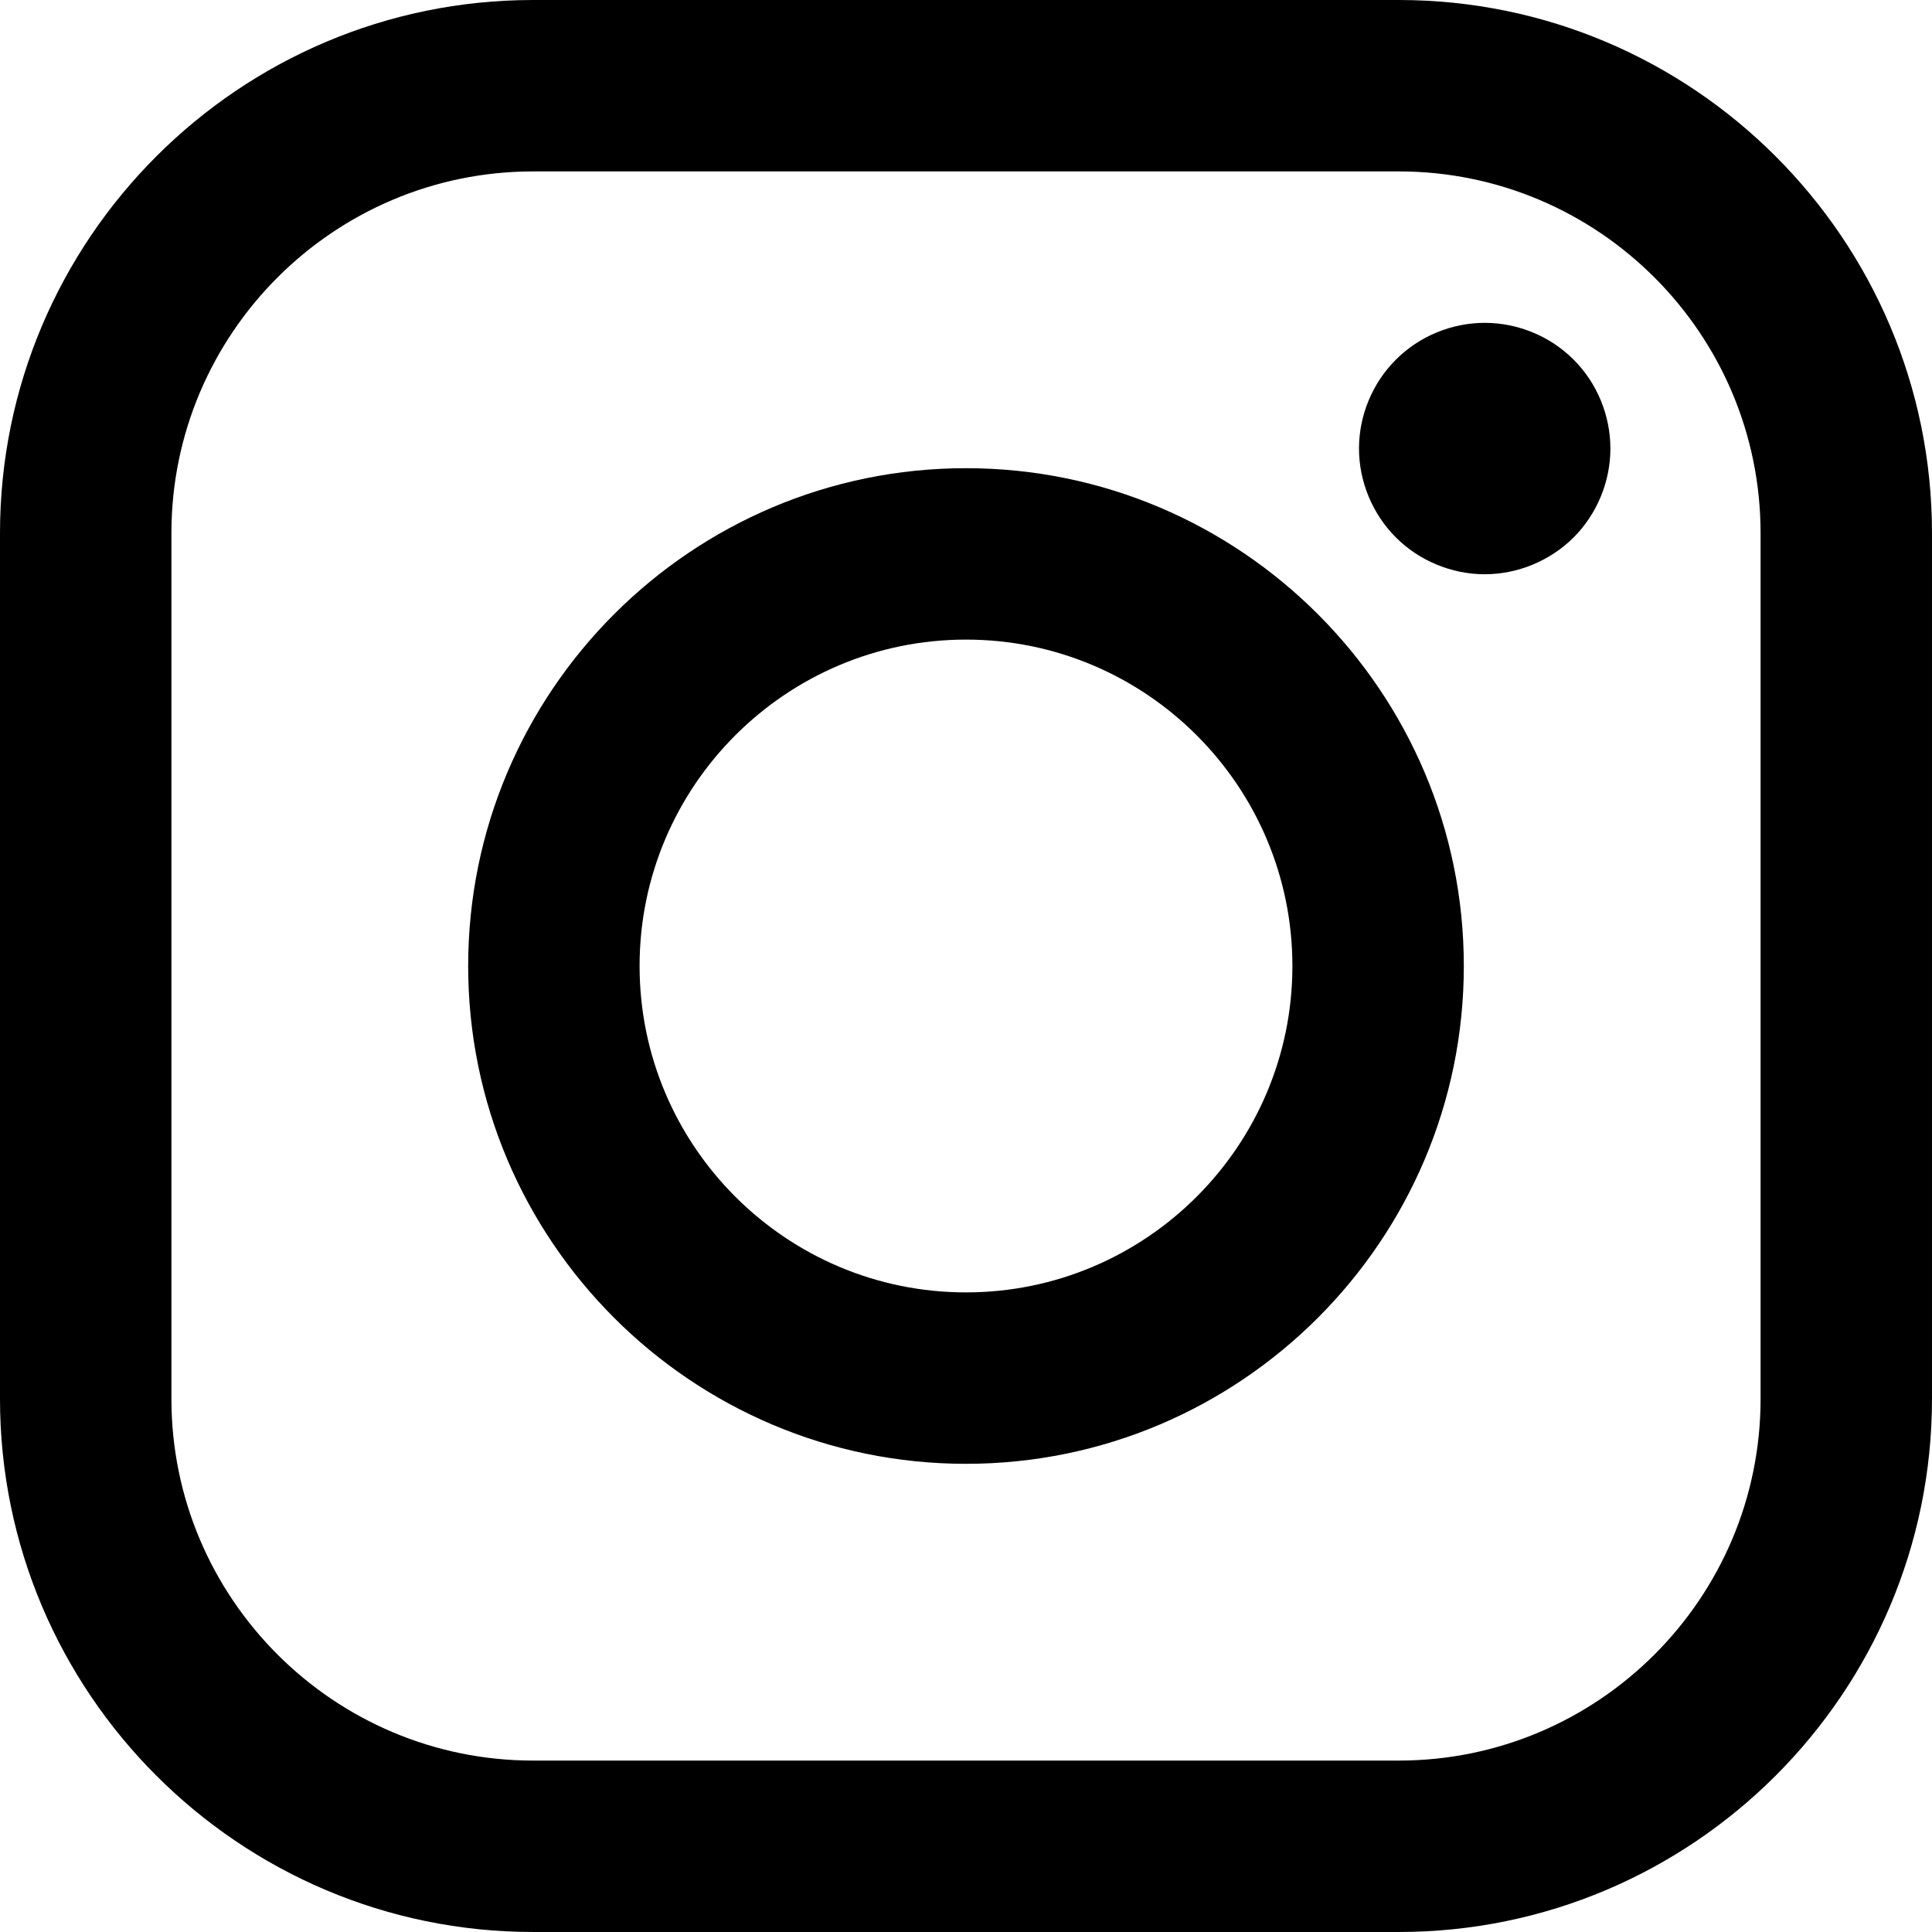
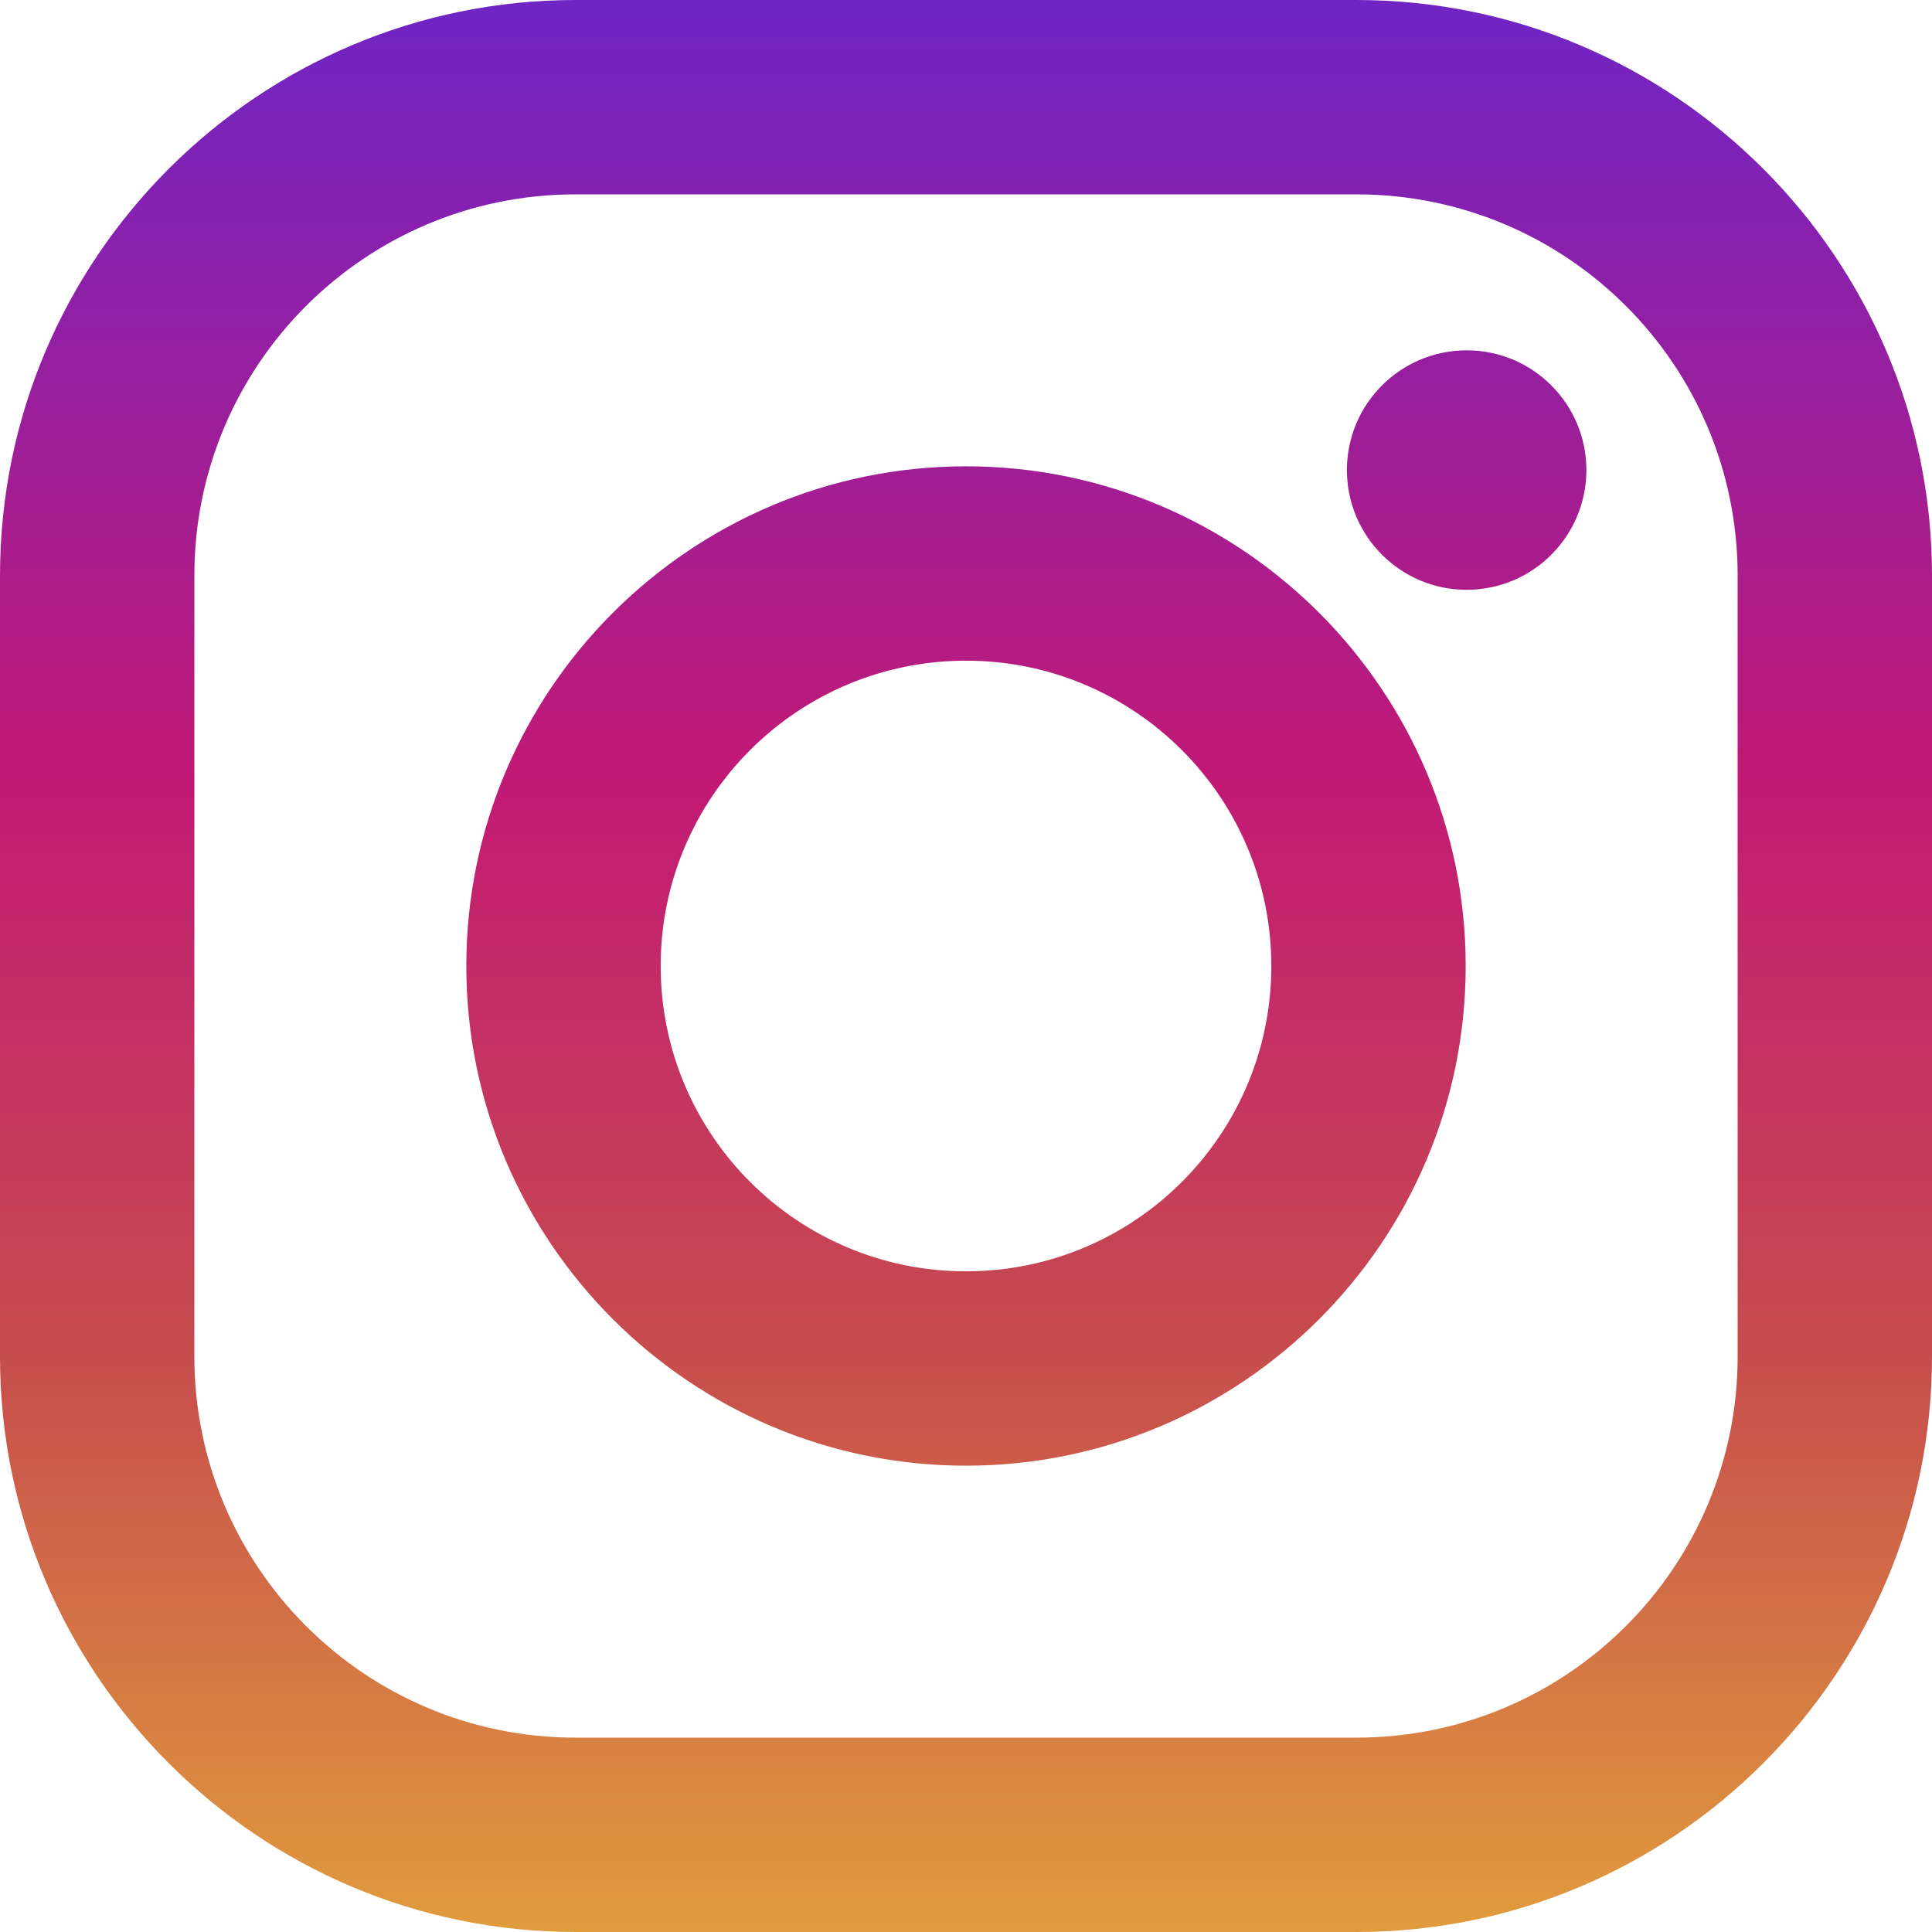
- <svg xmlns="http://www.w3.org/2000/svg" version="1.1" id="Layer_1" x="0px" y="0px" width="169.063px" height="169.063px" viewBox="0 0 169.063 169.063" style="enable-background:new 0 0 169.063 169.063;" xml:space="preserve">
+ <svg xmlns="http://www.w3.org/2000/svg" version="1.1" id="Layer_1" x="0px" y="0px" viewBox="0 0 551.034 551.034" style="enable-background:new 0 0 551.034 551.034;" xml:space="preserve">
  <g>
-     <path d="M122.406,0H46.654C20.929,0,0,20.93,0,46.655v75.752c0,25.726,20.929,46.655,46.654,46.655h75.752   c25.727,0,46.656-20.93,46.656-46.655V46.655C169.063,20.93,148.133,0,122.406,0z M154.063,122.407   c0,17.455-14.201,31.655-31.656,31.655H46.654C29.2,154.063,15,139.862,15,122.407V46.655C15,29.201,29.2,15,46.654,15h75.752   c17.455,0,31.656,14.201,31.656,31.655V122.407z" />
-     <path d="M84.531,40.97c-24.021,0-43.563,19.542-43.563,43.563c0,24.02,19.542,43.561,43.563,43.561s43.563-19.541,43.563-43.561   C128.094,60.512,108.552,40.97,84.531,40.97z M84.531,113.093c-15.749,0-28.563-12.812-28.563-28.561   c0-15.75,12.813-28.563,28.563-28.563s28.563,12.813,28.563,28.563C113.094,100.281,100.28,113.093,84.531,113.093z" />
-     <path d="M129.921,28.251c-2.89,0-5.729,1.17-7.77,3.22c-2.051,2.04-3.23,4.88-3.23,7.78c0,2.891,1.18,5.73,3.23,7.78   c2.04,2.04,4.88,3.22,7.77,3.22c2.9,0,5.73-1.18,7.78-3.22c2.05-2.05,3.22-4.89,3.22-7.78c0-2.9-1.17-5.74-3.22-7.78   C135.661,29.421,132.821,28.251,129.921,28.251z" />
+     <linearGradient id="SVGID_1_" gradientUnits="userSpaceOnUse" x1="275.517" y1="4.57" x2="275.517" y2="549.72" gradientTransform="matrix(1 0 0 -1 0 554)">
+       <stop offset="0" style="stop-color:#E09B3D" />
+       <stop offset="0.3" style="stop-color:#C74C4D" />
+       <stop offset="0.6" style="stop-color:#C21975" />
+       <stop offset="1" style="stop-color:#7024C4" />
+     </linearGradient>
+     <path style="fill:url(#SVGID_1_);" d="M386.878,0H164.156C73.64,0,0,73.64,0,164.156v222.722   c0,90.516,73.64,164.156,164.156,164.156h222.722c90.516,0,164.156-73.64,164.156-164.156V164.156   C551.033,73.64,477.393,0,386.878,0z M495.6,386.878c0,60.045-48.677,108.722-108.722,108.722H164.156   c-60.045,0-108.722-48.677-108.722-108.722V164.156c0-60.046,48.677-108.722,108.722-108.722h222.722   c60.045,0,108.722,48.676,108.722,108.722L495.6,386.878L495.6,386.878z" />
+     <linearGradient id="SVGID_2_" gradientUnits="userSpaceOnUse" x1="275.517" y1="4.57" x2="275.517" y2="549.72" gradientTransform="matrix(1 0 0 -1 0 554)">
+       <stop offset="0" style="stop-color:#E09B3D" />
+       <stop offset="0.3" style="stop-color:#C74C4D" />
+       <stop offset="0.6" style="stop-color:#C21975" />
+       <stop offset="1" style="stop-color:#7024C4" />
+     </linearGradient>
+     <path style="fill:url(#SVGID_2_);" d="M275.517,133C196.933,133,133,196.933,133,275.516s63.933,142.517,142.517,142.517   S418.034,354.1,418.034,275.516S354.101,133,275.517,133z M275.517,362.6c-48.095,0-87.083-38.988-87.083-87.083   s38.989-87.083,87.083-87.083c48.095,0,87.083,38.988,87.083,87.083C362.6,323.611,323.611,362.6,275.517,362.6z" />
+     <linearGradient id="SVGID_3_" gradientUnits="userSpaceOnUse" x1="418.31" y1="4.57" x2="418.31" y2="549.72" gradientTransform="matrix(1 0 0 -1 0 554)">
+       <stop offset="0" style="stop-color:#E09B3D" />
+       <stop offset="0.3" style="stop-color:#C74C4D" />
+       <stop offset="0.6" style="stop-color:#C21975" />
+       <stop offset="1" style="stop-color:#7024C4" />
+     </linearGradient>
+     <circle style="fill:url(#SVGID_3_);" cx="418.31" cy="134.07" r="34.15" />
  </g>
  <g>
</g>
  <g>
</g>
  <g>
</g>
  <g>
</g>
  <g>
</g>
  <g>
</g>
  <g>
</g>
  <g>
</g>
  <g>
</g>
  <g>
</g>
  <g>
</g>
  <g>
</g>
  <g>
</g>
  <g>
</g>
  <g>
</g>
</svg>
